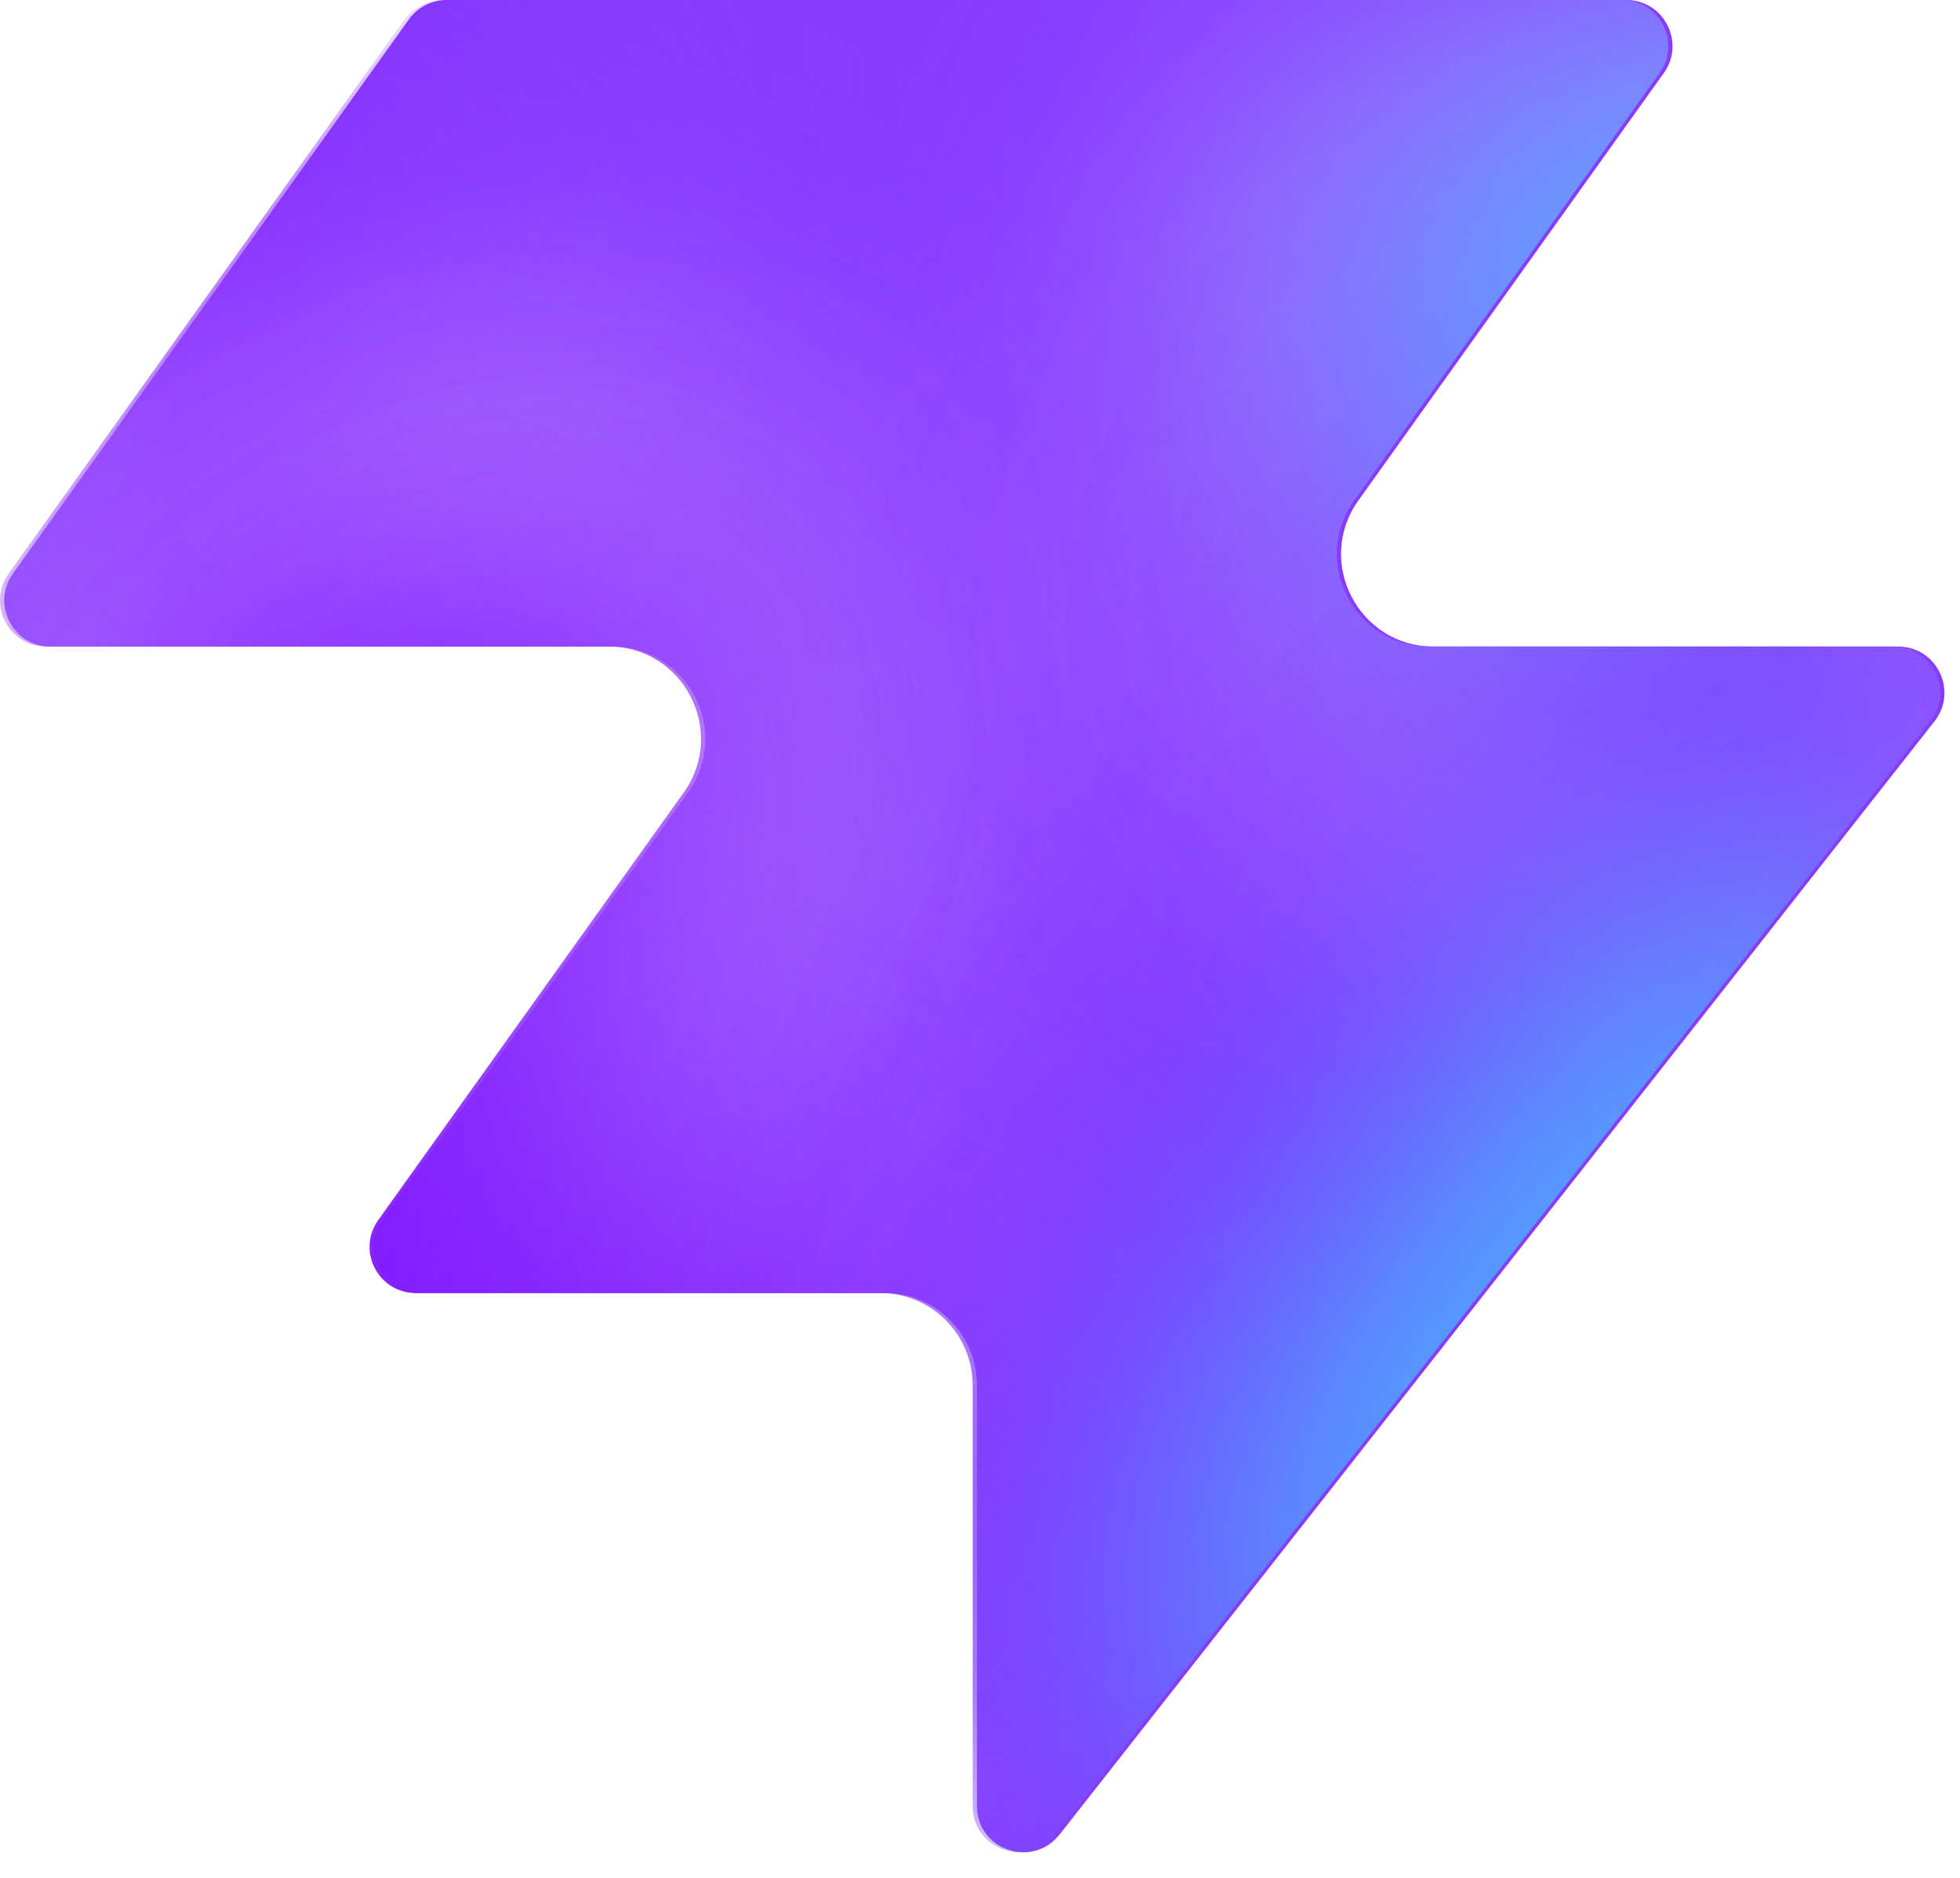
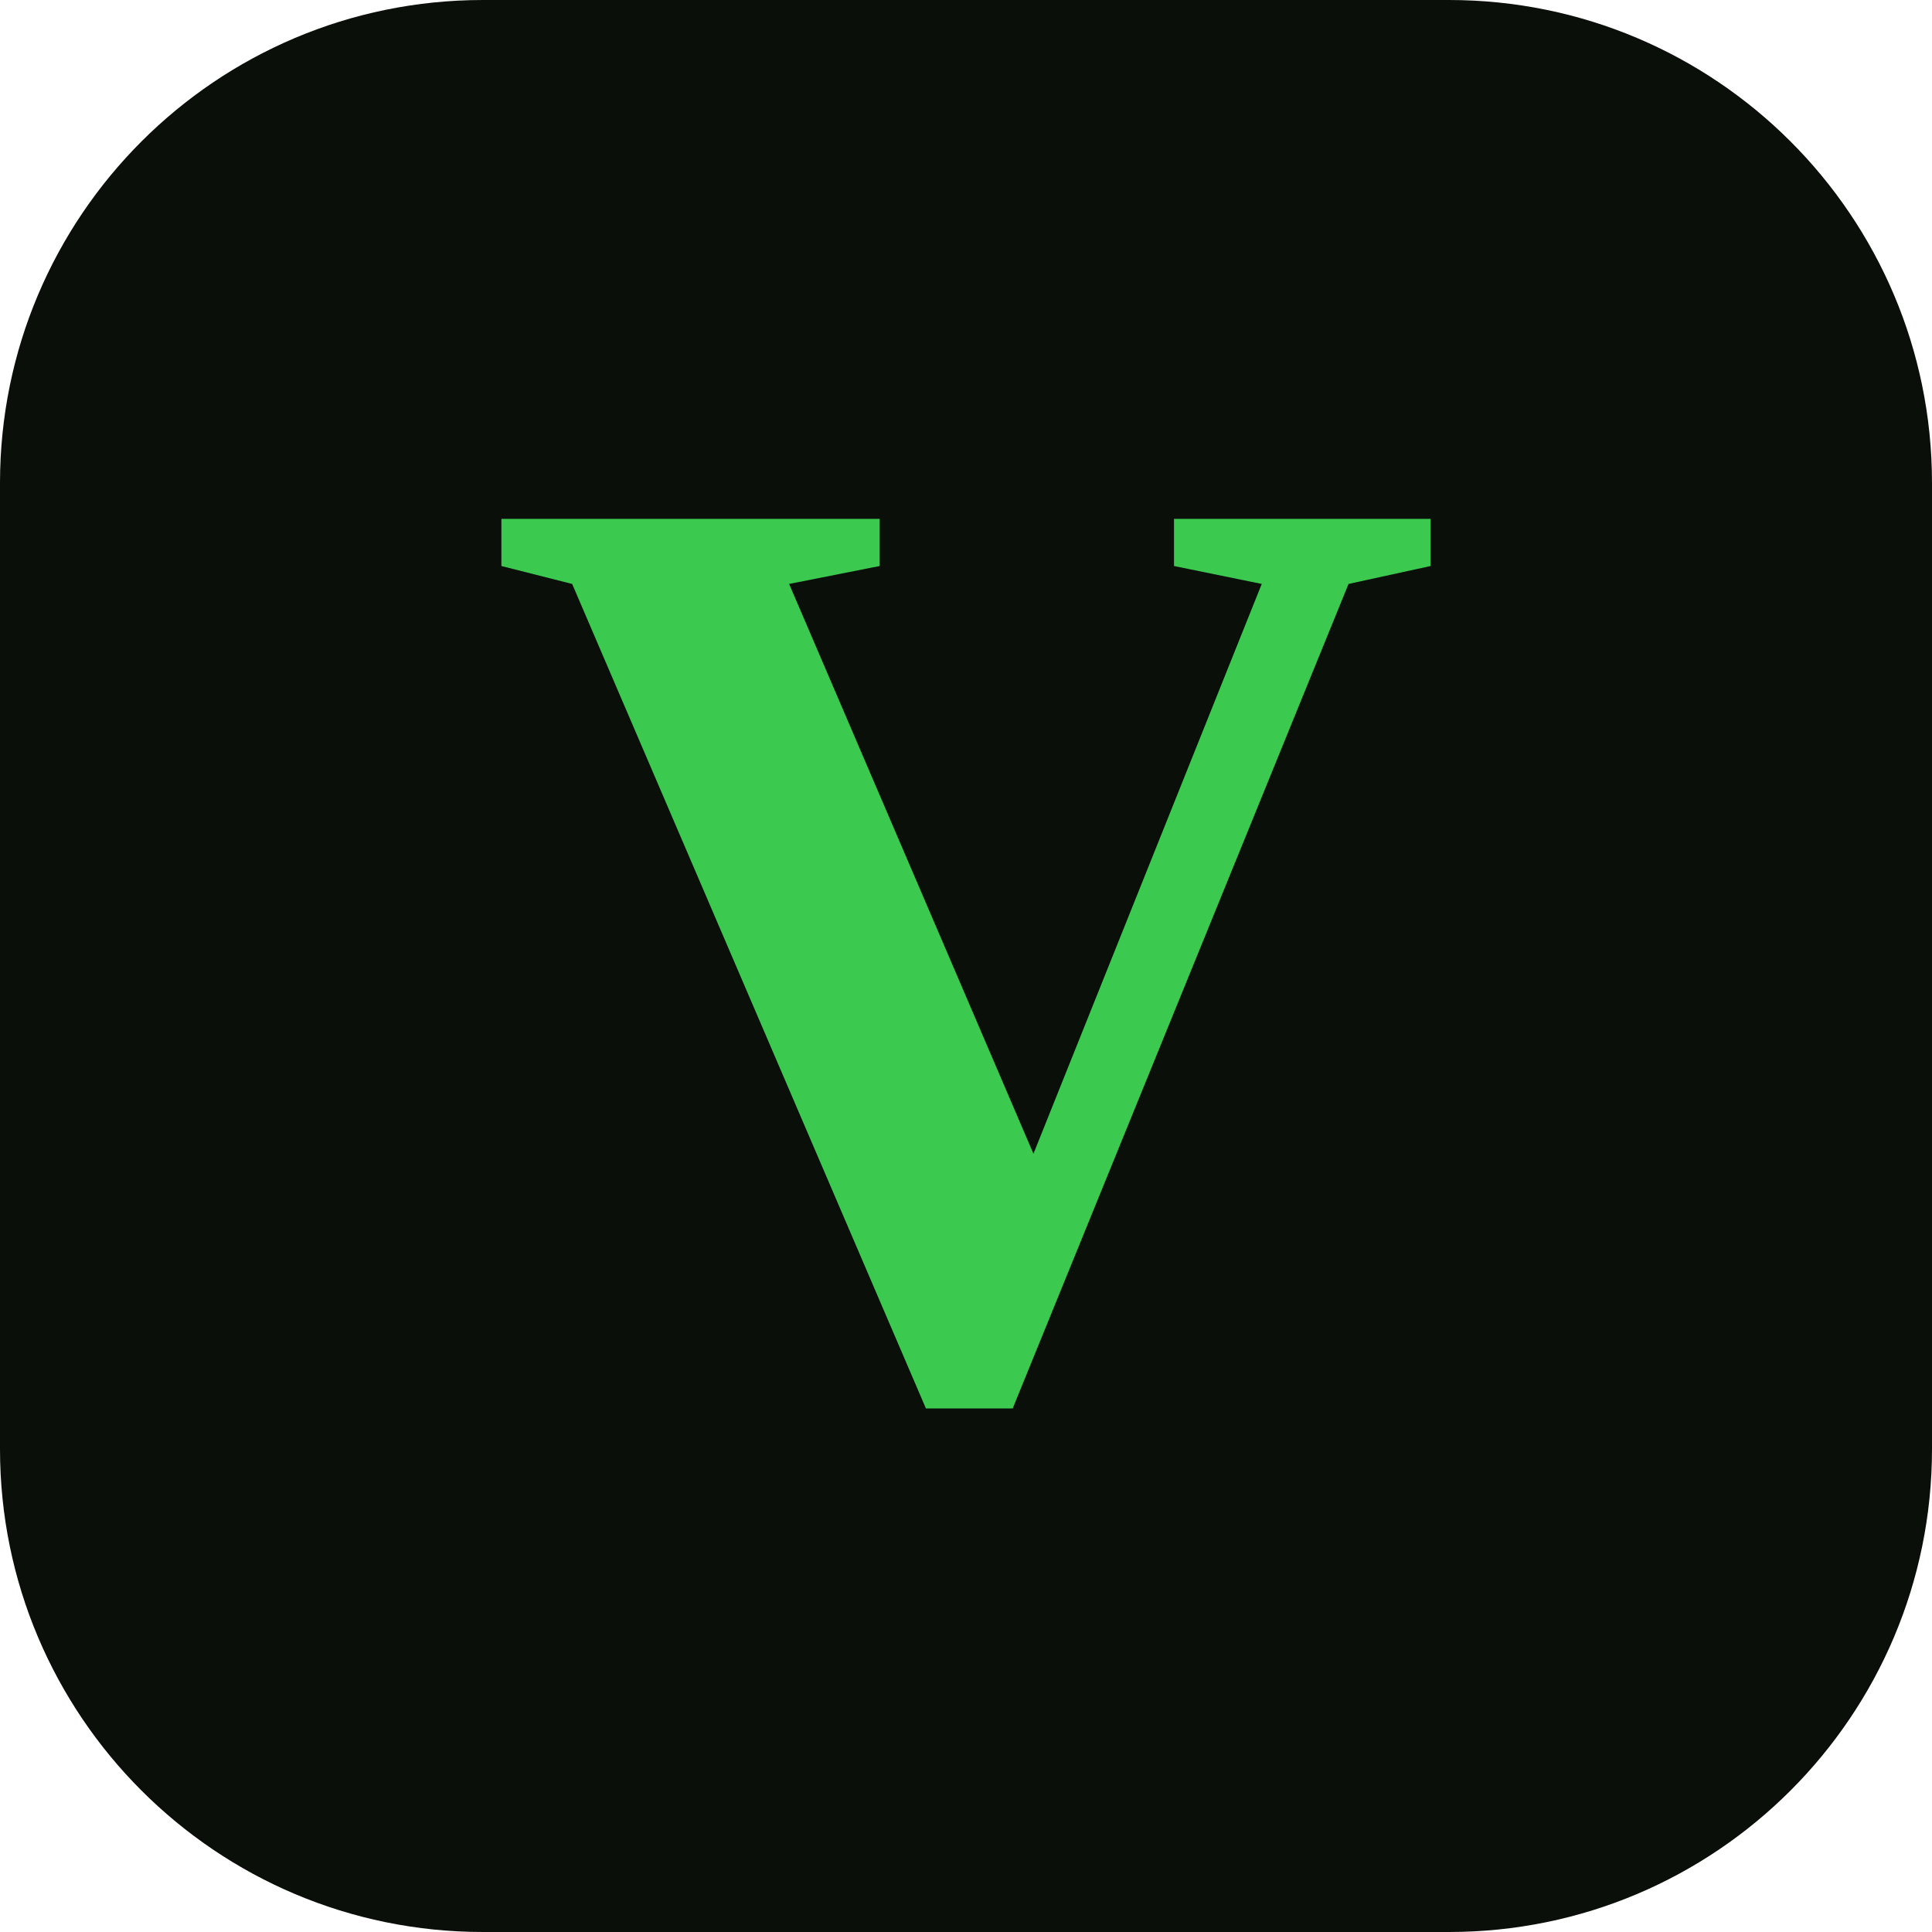
- <svg xmlns="http://www.w3.org/2000/svg" width="48" height="46" fill="none" viewBox="0 0 48 46">
-   <path fill="#863bff" d="M25.946 44.938c-.664.845-2.021.375-2.021-.698V33.937a2.26 2.26 0 0 0-2.262-2.262H10.287c-.92 0-1.456-1.04-.92-1.788l7.48-10.471c1.07-1.497 0-3.578-1.842-3.578H1.237c-.92 0-1.456-1.04-.92-1.788L10.013.474c.214-.297.556-.474.92-.474h28.894c.92 0 1.456 1.04.92 1.788l-7.48 10.471c-1.07 1.498 0 3.579 1.842 3.579h11.377c.943 0 1.473 1.088.89 1.83L25.947 44.94z" style="fill:#863bff;fill:color(display-p3 .525 .23 1);fill-opacity:1" />
-   <mask id="a" width="48" height="46" x="0" y="0" maskUnits="userSpaceOnUse" style="mask-type:alpha">
-     <path fill="#000" d="M25.842 44.938c-.664.844-2.021.375-2.021-.698V33.937a2.26 2.26 0 0 0-2.262-2.262H10.183c-.92 0-1.456-1.04-.92-1.788l7.48-10.471c1.07-1.498 0-3.579-1.842-3.579H1.133c-.92 0-1.456-1.04-.92-1.787L9.91.473c.214-.297.556-.474.92-.474h28.894c.92 0 1.456 1.04.92 1.788l-7.48 10.471c-1.07 1.498 0 3.578 1.842 3.578h11.377c.943 0 1.473 1.088.89 1.832L25.843 44.94z" style="fill:#000;fill-opacity:1" />
-   </mask>
-   <g mask="url(#a)">
-     <g filter="url(#b)">
-       <ellipse cx="5.508" cy="14.704" fill="#ede6ff" rx="5.508" ry="14.704" style="fill:#ede6ff;fill:color(display-p3 .927 .903 1);fill-opacity:1" transform="matrix(.00324 1 1 -.00324 -4.47 31.516)" />
-     </g>
-     <g filter="url(#c)">
-       <ellipse cx="10.399" cy="29.851" fill="#ede6ff" rx="10.399" ry="29.851" style="fill:#ede6ff;fill:color(display-p3 .927 .903 1);fill-opacity:1" transform="matrix(.00324 1 1 -.00324 -39.328 7.883)" />
-     </g>
-     <g filter="url(#d)">
-       <ellipse cx="5.508" cy="30.487" fill="#7e14ff" rx="5.508" ry="30.487" style="fill:#7e14ff;fill:color(display-p3 .492 .077 1);fill-opacity:1" transform="rotate(89.814 -25.913 -14.639)scale(1 -1)" />
-     </g>
-     <g filter="url(#e)">
-       <ellipse cx="5.508" cy="30.599" fill="#7e14ff" rx="5.508" ry="30.599" style="fill:#7e14ff;fill:color(display-p3 .492 .077 1);fill-opacity:1" transform="rotate(89.814 -32.644 -3.334)scale(1 -1)" />
-     </g>
-     <g filter="url(#f)">
-       <ellipse cx="5.508" cy="30.599" fill="#7e14ff" rx="5.508" ry="30.599" style="fill:#7e14ff;fill:color(display-p3 .492 .077 1);fill-opacity:1" transform="matrix(.00324 1 1 -.00324 -34.34 30.47)" />
-     </g>
-     <g filter="url(#g)">
-       <ellipse cx="14.072" cy="22.078" fill="#ede6ff" rx="14.072" ry="22.078" style="fill:#ede6ff;fill:color(display-p3 .927 .903 1);fill-opacity:1" transform="rotate(93.35 24.506 48.493)scale(-1 1)" />
-     </g>
-     <g filter="url(#h)">
-       <ellipse cx="3.47" cy="21.501" fill="#7e14ff" rx="3.47" ry="21.501" style="fill:#7e14ff;fill:color(display-p3 .492 .077 1);fill-opacity:1" transform="rotate(89.009 28.708 47.59)scale(-1 1)" />
-     </g>
-     <g filter="url(#i)">
-       <ellipse cx="3.47" cy="21.501" fill="#7e14ff" rx="3.47" ry="21.501" style="fill:#7e14ff;fill:color(display-p3 .492 .077 1);fill-opacity:1" transform="rotate(89.009 28.708 47.59)scale(-1 1)" />
-     </g>
-     <g filter="url(#j)">
-       <ellipse cx=".387" cy="8.972" fill="#7e14ff" rx="4.407" ry="29.108" style="fill:#7e14ff;fill:color(display-p3 .492 .077 1);fill-opacity:1" transform="rotate(39.51 .387 8.972)" />
-     </g>
-     <g filter="url(#k)">
-       <ellipse cx="47.523" cy="-6.092" fill="#7e14ff" rx="4.407" ry="29.108" style="fill:#7e14ff;fill:color(display-p3 .492 .077 1);fill-opacity:1" transform="rotate(37.892 47.523 -6.092)" />
-     </g>
-     <g filter="url(#l)">
-       <ellipse cx="41.412" cy="6.333" fill="#47bfff" rx="5.971" ry="9.665" style="fill:#47bfff;fill:color(display-p3 .28 .748 1);fill-opacity:1" transform="rotate(37.892 41.412 6.333)" />
-     </g>
-     <g filter="url(#m)">
-       <ellipse cx="-1.879" cy="38.332" fill="#7e14ff" rx="4.407" ry="29.108" style="fill:#7e14ff;fill:color(display-p3 .492 .077 1);fill-opacity:1" transform="rotate(37.892 -1.88 38.332)" />
-     </g>
-     <g filter="url(#n)">
-       <ellipse cx="-1.879" cy="38.332" fill="#7e14ff" rx="4.407" ry="29.108" style="fill:#7e14ff;fill:color(display-p3 .492 .077 1);fill-opacity:1" transform="rotate(37.892 -1.88 38.332)" />
-     </g>
-     <g filter="url(#o)">
-       <ellipse cx="35.651" cy="29.907" fill="#7e14ff" rx="4.407" ry="29.108" style="fill:#7e14ff;fill:color(display-p3 .492 .077 1);fill-opacity:1" transform="rotate(37.892 35.651 29.907)" />
-     </g>
-     <g filter="url(#p)">
-       <ellipse cx="38.418" cy="32.4" fill="#47bfff" rx="5.971" ry="15.297" style="fill:#47bfff;fill:color(display-p3 .28 .748 1);fill-opacity:1" transform="rotate(37.892 38.418 32.4)" />
-     </g>
-   </g>
-   <defs>
-     <filter id="b" width="60.045" height="41.654" x="-19.77" y="16.149" color-interpolation-filters="sRGB" filterUnits="userSpaceOnUse">
-       <feFlood flood-opacity="0" result="BackgroundImageFix" />
-       <feBlend in="SourceGraphic" in2="BackgroundImageFix" result="shape" />
-       <feGaussianBlur result="effect1_foregroundBlur_2002_17158" stdDeviation="7.659" />
-     </filter>
-     <filter id="c" width="90.34" height="51.437" x="-54.613" y="-7.533" color-interpolation-filters="sRGB" filterUnits="userSpaceOnUse">
-       <feFlood flood-opacity="0" result="BackgroundImageFix" />
-       <feBlend in="SourceGraphic" in2="BackgroundImageFix" result="shape" />
-       <feGaussianBlur result="effect1_foregroundBlur_2002_17158" stdDeviation="7.659" />
-     </filter>
-     <filter id="d" width="79.355" height="29.4" x="-49.64" y="2.03" color-interpolation-filters="sRGB" filterUnits="userSpaceOnUse">
-       <feFlood flood-opacity="0" result="BackgroundImageFix" />
-       <feBlend in="SourceGraphic" in2="BackgroundImageFix" result="shape" />
-       <feGaussianBlur result="effect1_foregroundBlur_2002_17158" stdDeviation="4.596" />
-     </filter>
-     <filter id="e" width="79.579" height="29.4" x="-45.045" y="20.029" color-interpolation-filters="sRGB" filterUnits="userSpaceOnUse">
-       <feFlood flood-opacity="0" result="BackgroundImageFix" />
-       <feBlend in="SourceGraphic" in2="BackgroundImageFix" result="shape" />
-       <feGaussianBlur result="effect1_foregroundBlur_2002_17158" stdDeviation="4.596" />
-     </filter>
-     <filter id="f" width="79.579" height="29.4" x="-43.513" y="21.178" color-interpolation-filters="sRGB" filterUnits="userSpaceOnUse">
-       <feFlood flood-opacity="0" result="BackgroundImageFix" />
-       <feBlend in="SourceGraphic" in2="BackgroundImageFix" result="shape" />
-       <feGaussianBlur result="effect1_foregroundBlur_2002_17158" stdDeviation="4.596" />
-     </filter>
-     <filter id="g" width="74.749" height="58.852" x="15.756" y="-17.901" color-interpolation-filters="sRGB" filterUnits="userSpaceOnUse">
-       <feFlood flood-opacity="0" result="BackgroundImageFix" />
-       <feBlend in="SourceGraphic" in2="BackgroundImageFix" result="shape" />
-       <feGaussianBlur result="effect1_foregroundBlur_2002_17158" stdDeviation="7.659" />
-     </filter>
-     <filter id="h" width="61.377" height="25.362" x="23.548" y="2.284" color-interpolation-filters="sRGB" filterUnits="userSpaceOnUse">
-       <feFlood flood-opacity="0" result="BackgroundImageFix" />
-       <feBlend in="SourceGraphic" in2="BackgroundImageFix" result="shape" />
-       <feGaussianBlur result="effect1_foregroundBlur_2002_17158" stdDeviation="4.596" />
-     </filter>
-     <filter id="i" width="61.377" height="25.362" x="23.548" y="2.284" color-interpolation-filters="sRGB" filterUnits="userSpaceOnUse">
-       <feFlood flood-opacity="0" result="BackgroundImageFix" />
-       <feBlend in="SourceGraphic" in2="BackgroundImageFix" result="shape" />
-       <feGaussianBlur result="effect1_foregroundBlur_2002_17158" stdDeviation="4.596" />
-     </filter>
-     <filter id="j" width="56.045" height="63.649" x="-27.636" y="-22.853" color-interpolation-filters="sRGB" filterUnits="userSpaceOnUse">
-       <feFlood flood-opacity="0" result="BackgroundImageFix" />
-       <feBlend in="SourceGraphic" in2="BackgroundImageFix" result="shape" />
-       <feGaussianBlur result="effect1_foregroundBlur_2002_17158" stdDeviation="4.596" />
-     </filter>
-     <filter id="k" width="54.814" height="64.646" x="20.116" y="-38.415" color-interpolation-filters="sRGB" filterUnits="userSpaceOnUse">
-       <feFlood flood-opacity="0" result="BackgroundImageFix" />
-       <feBlend in="SourceGraphic" in2="BackgroundImageFix" result="shape" />
-       <feGaussianBlur result="effect1_foregroundBlur_2002_17158" stdDeviation="4.596" />
-     </filter>
-     <filter id="l" width="33.541" height="35.313" x="24.641" y="-11.323" color-interpolation-filters="sRGB" filterUnits="userSpaceOnUse">
-       <feFlood flood-opacity="0" result="BackgroundImageFix" />
-       <feBlend in="SourceGraphic" in2="BackgroundImageFix" result="shape" />
-       <feGaussianBlur result="effect1_foregroundBlur_2002_17158" stdDeviation="4.596" />
-     </filter>
-     <filter id="m" width="54.814" height="64.646" x="-29.286" y="6.009" color-interpolation-filters="sRGB" filterUnits="userSpaceOnUse">
-       <feFlood flood-opacity="0" result="BackgroundImageFix" />
-       <feBlend in="SourceGraphic" in2="BackgroundImageFix" result="shape" />
-       <feGaussianBlur result="effect1_foregroundBlur_2002_17158" stdDeviation="4.596" />
-     </filter>
-     <filter id="n" width="54.814" height="64.646" x="-29.286" y="6.009" color-interpolation-filters="sRGB" filterUnits="userSpaceOnUse">
-       <feFlood flood-opacity="0" result="BackgroundImageFix" />
-       <feBlend in="SourceGraphic" in2="BackgroundImageFix" result="shape" />
-       <feGaussianBlur result="effect1_foregroundBlur_2002_17158" stdDeviation="4.596" />
-     </filter>
-     <filter id="o" width="54.814" height="64.646" x="8.244" y="-2.416" color-interpolation-filters="sRGB" filterUnits="userSpaceOnUse">
-       <feFlood flood-opacity="0" result="BackgroundImageFix" />
-       <feBlend in="SourceGraphic" in2="BackgroundImageFix" result="shape" />
-       <feGaussianBlur result="effect1_foregroundBlur_2002_17158" stdDeviation="4.596" />
-     </filter>
-     <filter id="p" width="39.409" height="43.623" x="18.713" y="10.588" color-interpolation-filters="sRGB" filterUnits="userSpaceOnUse">
-       <feFlood flood-opacity="0" result="BackgroundImageFix" />
-       <feBlend in="SourceGraphic" in2="BackgroundImageFix" result="shape" />
-       <feGaussianBlur result="effect1_foregroundBlur_2002_17158" stdDeviation="4.596" />
-     </filter>
-   </defs>
+ <svg xmlns="http://www.w3.org/2000/svg" width="32" height="32" viewBox="0 0 32 32" fill="none">
+   <rect width="32" height="32" rx="8" fill="#0a0f0a" />
+   <text x="16" y="23" text-anchor="middle" font-family="Georgia, 'Times New Roman', serif" font-weight="900" font-size="22" fill="#3bc950">V</text>
</svg>
